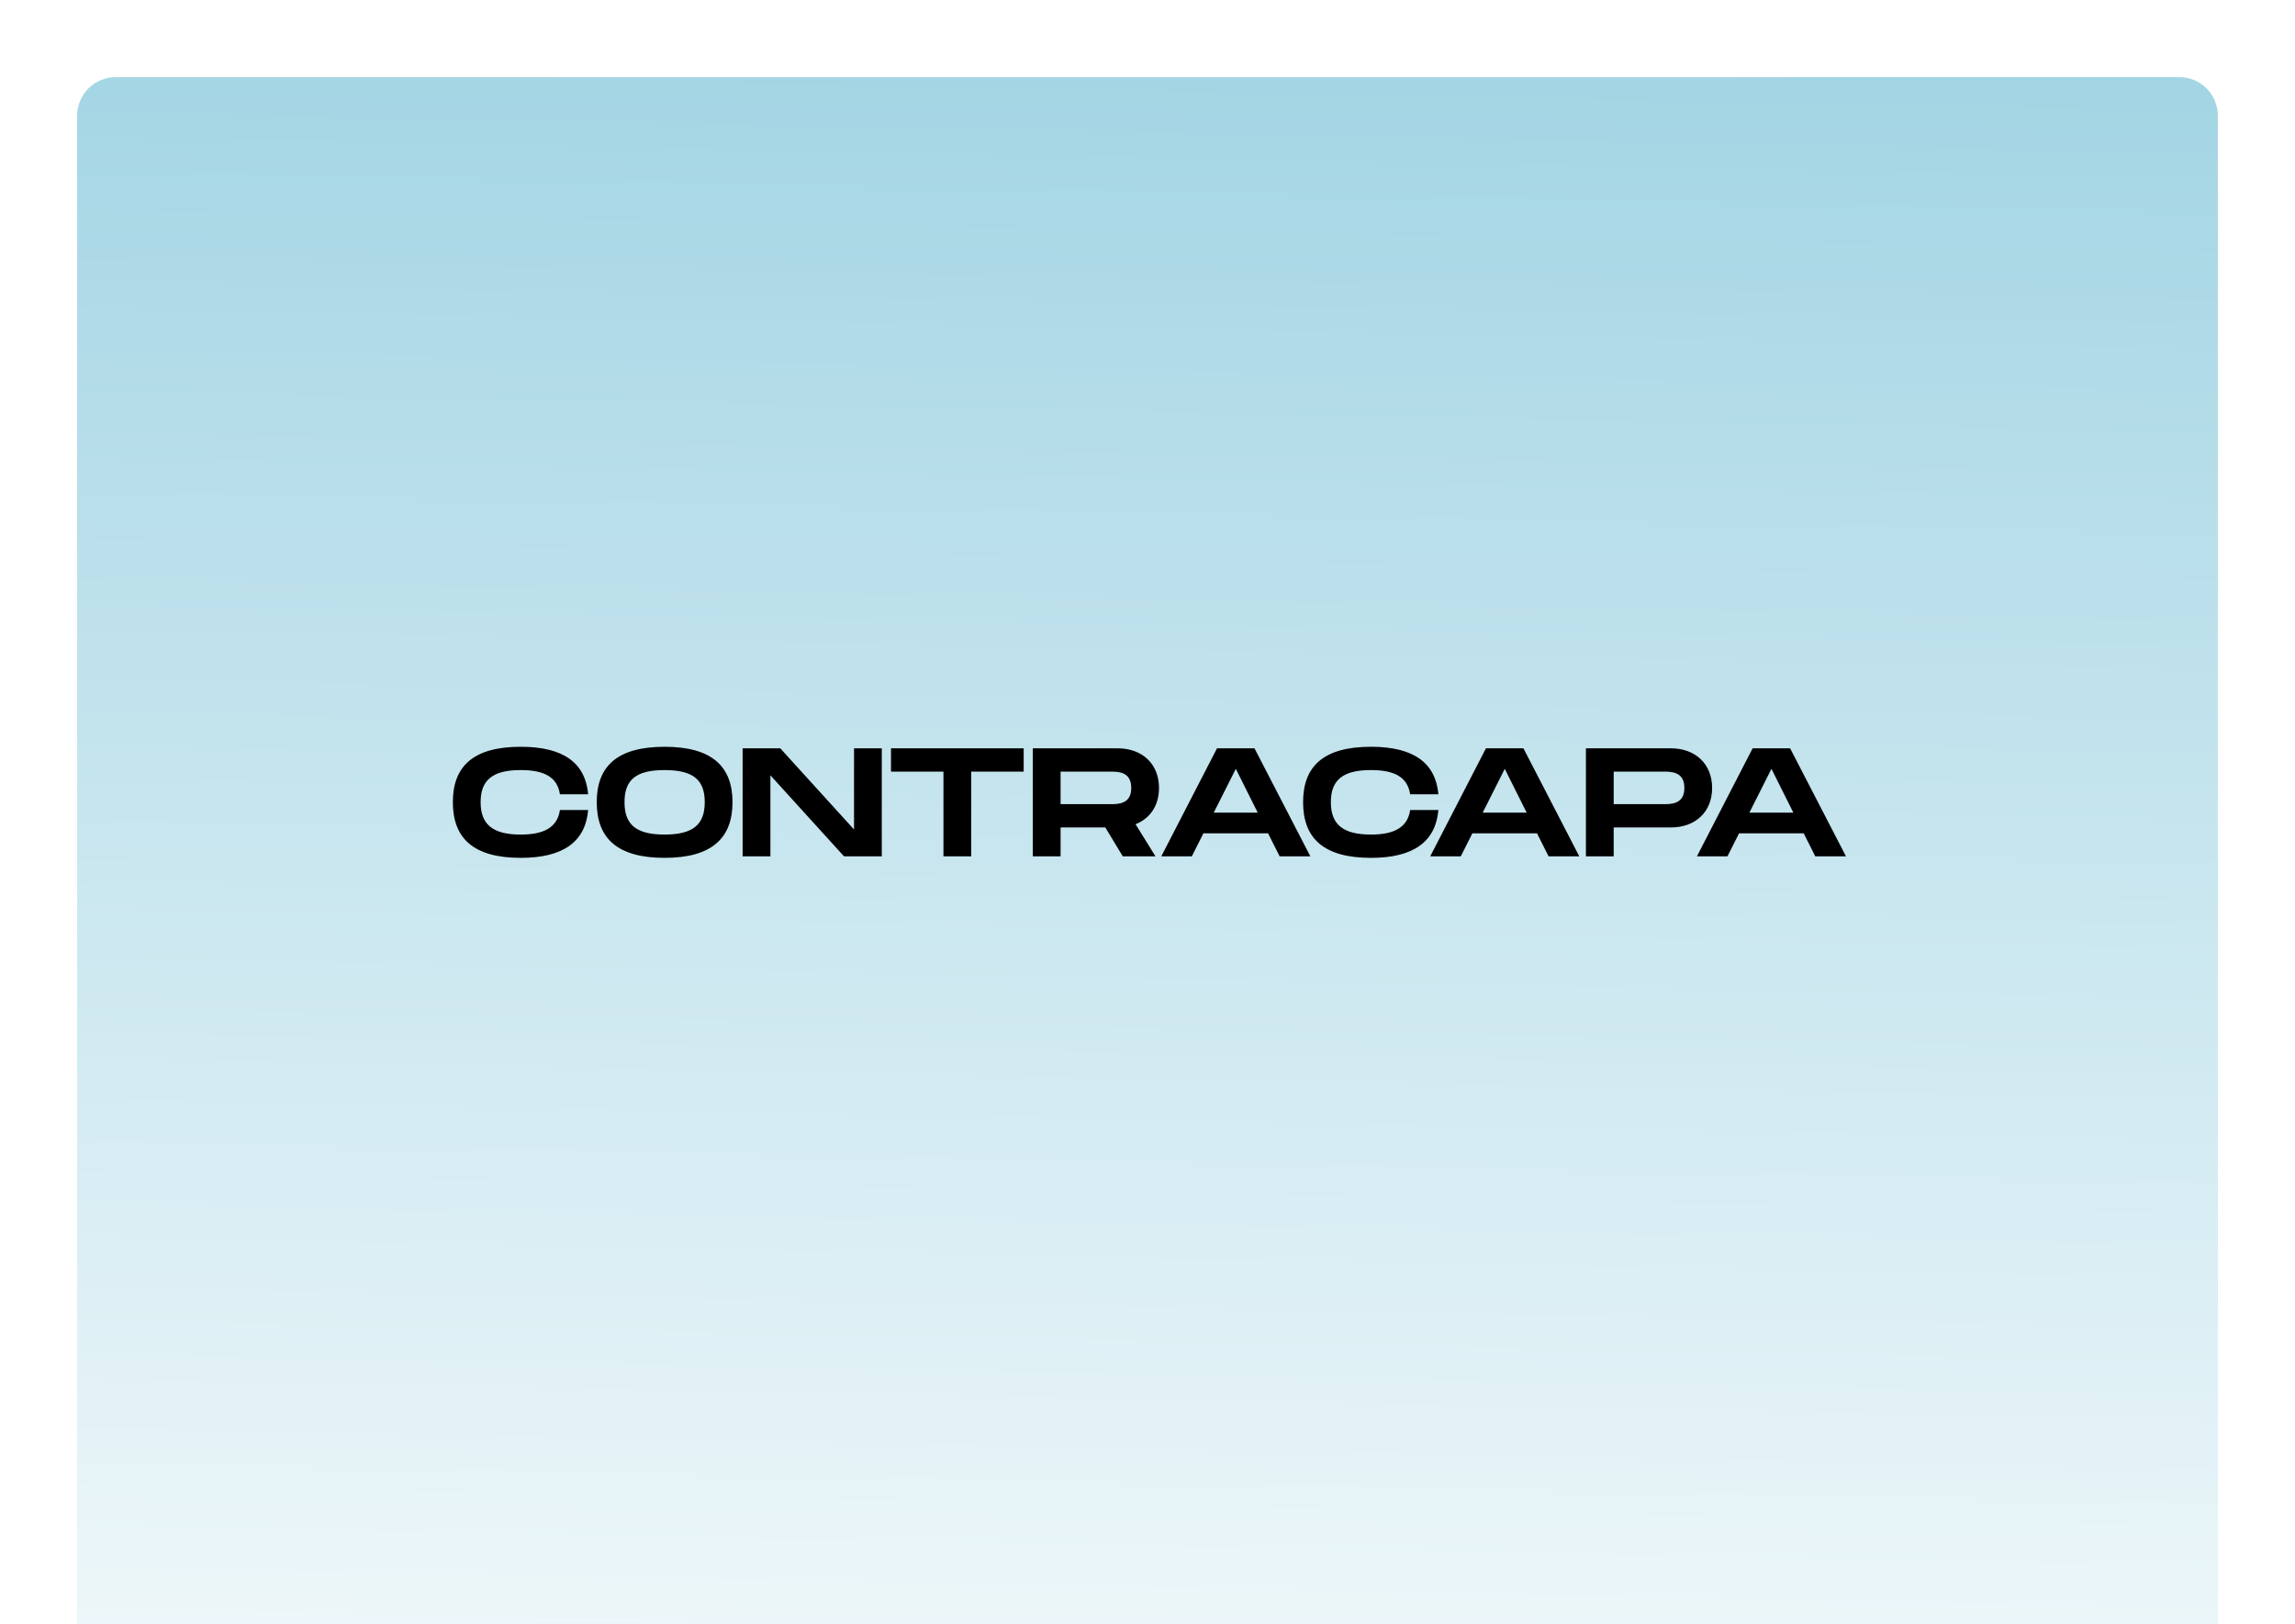
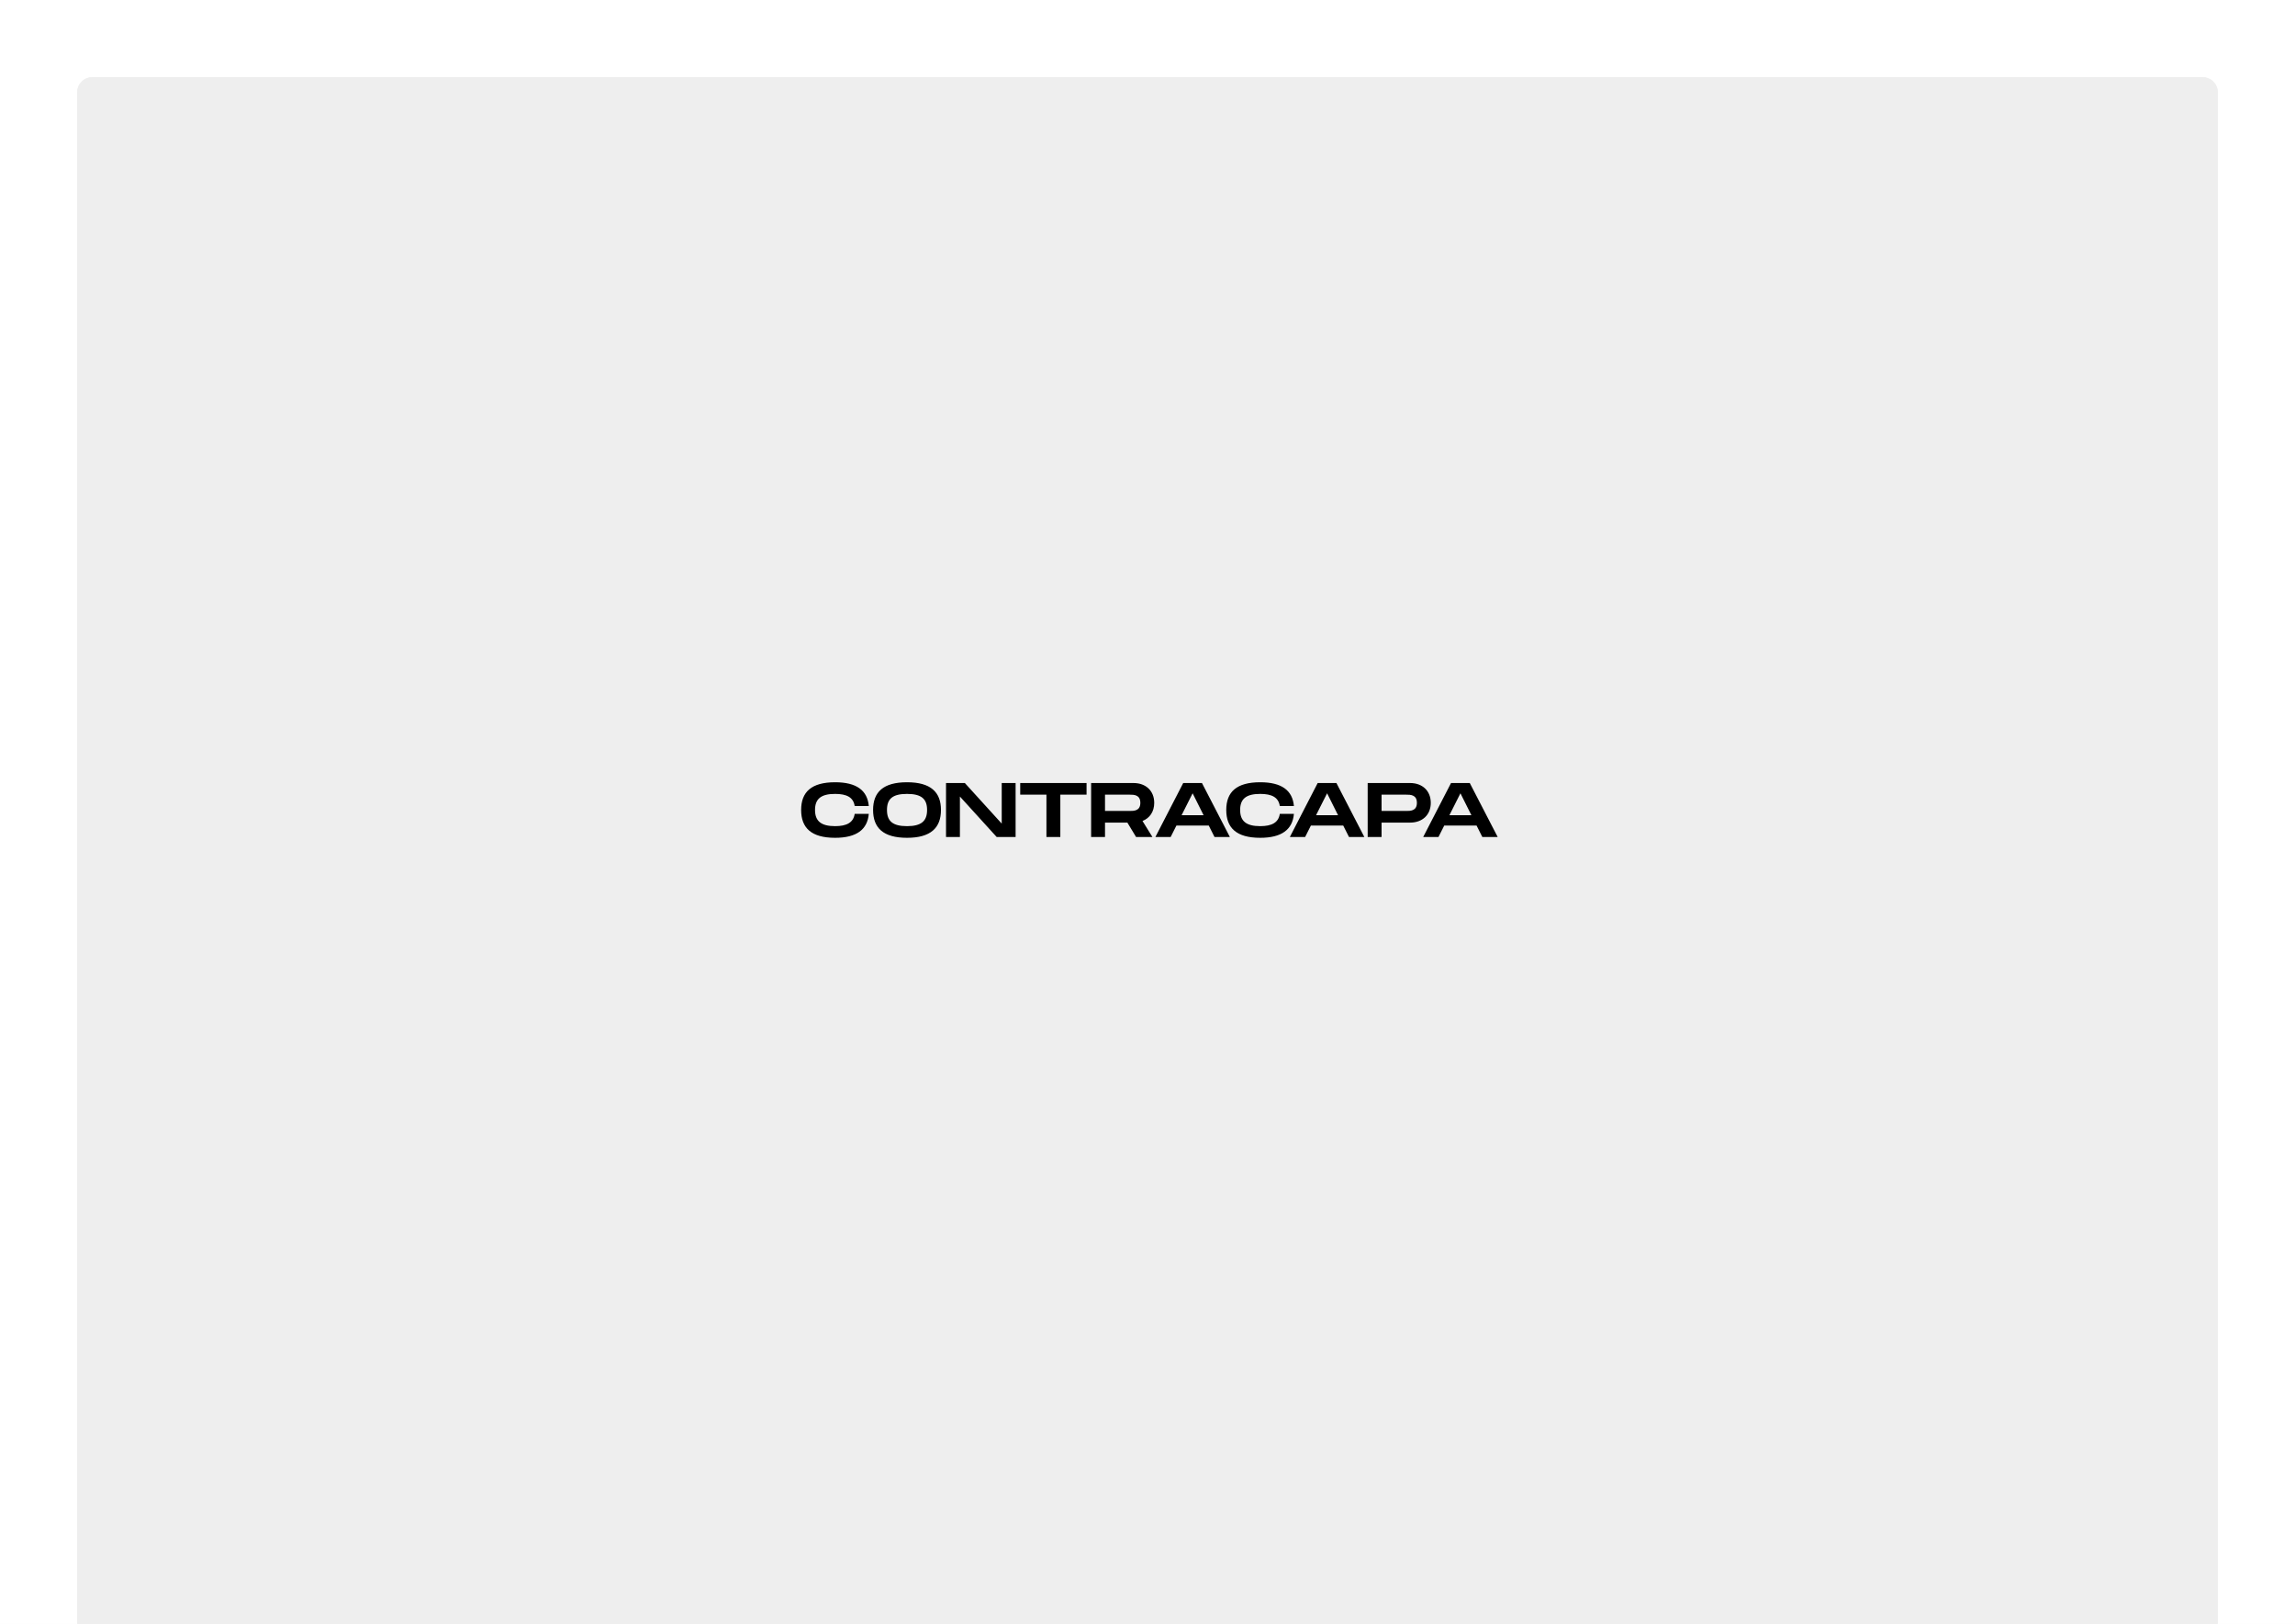
<svg xmlns="http://www.w3.org/2000/svg" width="595" height="421" viewBox="0 0 595 421" fill="none">
  <g clip-path="url(#clip0)">
    <rect width="595" height="421" transform="translate(595 421) rotate(-180)" fill="white" />
-     <path d="M575 421L20 421L20 30C20 24.477 24.477 20 30 20L565 20C570.523 20 575 24.477 575 30L575 421Z" fill="#3CA6C7" fill-opacity="0.5" />
-     <path d="M575 421L20 421L20 30C20 24.477 24.477 20 30 20L565 20C570.523 20 575 24.477 575 30L575 421Z" fill="url(#paint0_linear)" />
-     <path d="M117.406 207.96C117.406 217.28 122.686 222.4 135.006 222.4C146.166 222.4 151.766 218.12 152.486 210H145.166C144.486 214.56 140.966 216.36 135.006 216.36C127.726 216.36 124.606 213.72 124.606 207.96C124.606 202.24 127.686 199.64 135.006 199.64C141.006 199.64 144.486 201.4 145.166 205.92H152.486C151.766 197.84 146.166 193.6 135.006 193.6C122.686 193.6 117.406 198.68 117.406 207.96ZM172.311 222.4C184.591 222.4 189.911 217.24 189.911 207.96C189.911 198.72 184.591 193.6 172.311 193.6C159.991 193.6 154.711 198.68 154.711 207.96C154.711 217.28 159.991 222.4 172.311 222.4ZM172.311 216.36C164.831 216.36 161.911 213.72 161.911 207.96C161.911 202.24 164.791 199.64 172.311 199.64C179.831 199.64 182.711 202.28 182.711 207.96C182.711 213.68 179.791 216.36 172.311 216.36ZM221.413 194V215.04L202.293 194H192.533V222H199.733V201L218.813 222H228.613V194H221.413ZM265.4 194H231V200.04H244.6V222H251.8V200.04H265.4V194ZM300.487 204.28C300.487 198.04 296.127 194 289.767 194H267.767V222H274.967V214.52H286.567L291.087 222H299.567L294.407 213.68C298.167 212.2 300.487 208.84 300.487 204.28ZM274.967 200.04H287.767C289.927 200.04 293.287 200.04 293.287 204.28C293.287 208.48 289.927 208.48 287.767 208.48H274.967V200.04ZM331.758 222H339.718L325.238 194H315.518L301.078 222H308.998L311.998 216.04H328.758L331.758 222ZM314.678 210.68L320.398 199.32L326.078 210.68H314.678ZM337.836 207.96C337.836 217.28 343.116 222.4 355.436 222.4C366.596 222.4 372.196 218.12 372.916 210H365.596C364.916 214.56 361.396 216.36 355.436 216.36C348.156 216.36 345.036 213.72 345.036 207.96C345.036 202.24 348.116 199.64 355.436 199.64C361.436 199.64 364.916 201.4 365.596 205.92H372.916C372.196 197.84 366.596 193.6 355.436 193.6C343.116 193.6 337.836 198.68 337.836 207.96ZM401.484 222H409.444L394.964 194H385.244L370.804 222H378.724L381.724 216.04H398.484L401.484 222ZM384.404 210.68L390.124 199.32L395.804 210.68H384.404ZM433.165 194H411.165V222H418.365V214.52H433.165C439.525 214.52 443.885 210.52 443.885 204.28C443.885 198.04 439.525 194 433.165 194ZM431.165 208.48H418.365V200.04H431.165C433.325 200.04 436.685 200.04 436.685 204.28C436.685 208.48 433.325 208.48 431.165 208.48ZM470.625 222H478.585L464.105 194H454.385L439.945 222H447.865L450.865 216.04H467.625L470.625 222ZM453.545 210.68L459.265 199.32L464.945 210.68H453.545Z" fill="black" />
+     <path d="M575 421L20 421L20 24C20 21.791 21.791 20 24 20L571 20C573.209 20 575 21.791 575 24L575 421Z" fill="#EEEEEE" />
+     <path d="M575 421L20 421L20 24C20 21.791 21.791 20 24 20L571 20C573.209 20 575 21.791 575 24L575 421Z" fill="#EEEEEE" />
+     <path d="M207.703 209.98C207.703 214.64 210.343 217.2 216.503 217.2C222.083 217.2 224.883 215.06 225.243 211H221.583C221.243 213.28 219.483 214.18 216.503 214.18C212.863 214.18 211.303 212.86 211.303 209.98C211.303 207.12 212.843 205.82 216.503 205.82C219.503 205.82 221.243 206.7 221.583 208.96H225.243C224.883 204.92 222.083 202.8 216.503 202.8C210.343 202.8 207.703 205.34 207.703 209.98ZM235.155 217.2C241.295 217.2 243.955 214.62 243.955 209.98C243.955 205.36 241.295 202.8 235.155 202.8C228.995 202.8 226.355 205.34 226.355 209.98C226.355 214.64 228.995 217.2 235.155 217.2ZM235.155 214.18C231.415 214.18 229.955 212.86 229.955 209.98C229.955 207.12 231.395 205.82 235.155 205.82C238.915 205.82 240.355 207.14 240.355 209.98C240.355 212.84 238.895 214.18 235.155 214.18ZM259.706 203V213.52L250.146 203H245.266V217H248.866V206.5L258.406 217H263.306V203H259.706ZM281.7 203H264.5V206.02H271.3V217H274.9V206.02H281.7V203ZM299.243 208.14C299.243 205.02 297.063 203 293.883 203H282.883V217H286.483V213.26H292.283L294.543 217H298.783L296.203 212.84C298.083 212.1 299.243 210.42 299.243 208.14ZM286.483 206.02H292.883C293.963 206.02 295.643 206.02 295.643 208.14C295.643 210.24 293.963 210.24 292.883 210.24H286.483V206.02ZM314.879 217H318.859L311.619 203H306.759L299.539 217H303.499L304.999 214.02H313.379L314.879 217ZM306.339 211.34L309.199 205.66L312.039 211.34H306.339ZM317.918 209.98C317.918 214.64 320.558 217.2 326.718 217.2C332.298 217.2 335.098 215.06 335.458 211H331.798C331.458 213.28 329.698 214.18 326.718 214.18C323.078 214.18 321.518 212.86 321.518 209.98C321.518 207.12 323.058 205.82 326.718 205.82C329.718 205.82 331.458 206.7 331.798 208.96H335.458C335.098 204.92 332.298 202.8 326.718 202.8C320.558 202.8 317.918 205.34 317.918 209.98ZM349.742 217H353.722L346.482 203H341.622L334.402 217H338.362L339.862 214.02H348.242L349.742 217ZM341.202 211.34L344.062 205.66L346.902 211.34H341.202ZM365.583 203H354.583V217H358.183V213.26H365.583C368.763 213.26 370.943 211.26 370.943 208.14C370.943 205.02 368.763 203 365.583 203ZM364.583 210.24H358.183V206.02H364.583C365.663 206.02 367.343 206.02 367.343 208.14C367.343 210.24 365.663 210.24 364.583 210.24ZM384.313 217H388.293L381.053 203H376.193L368.972 217H372.933L374.433 214.02H382.813L384.313 217ZM375.773 211.34L378.633 205.66L381.473 211.34H375.773Z" fill="black" />
  </g>
  <defs>
-     <linearGradient id="paint0_linear" x1="287.5" y1="525.5" x2="298" y2="-18" gradientUnits="userSpaceOnUse">
-       <stop stop-color="white" />
-       <stop offset="1" stop-color="white" stop-opacity="0" />
-     </linearGradient>
    <clipPath id="clip0">
      <rect width="595" height="421" fill="white" transform="translate(595 421) rotate(-180)" />
    </clipPath>
  </defs>
</svg>
